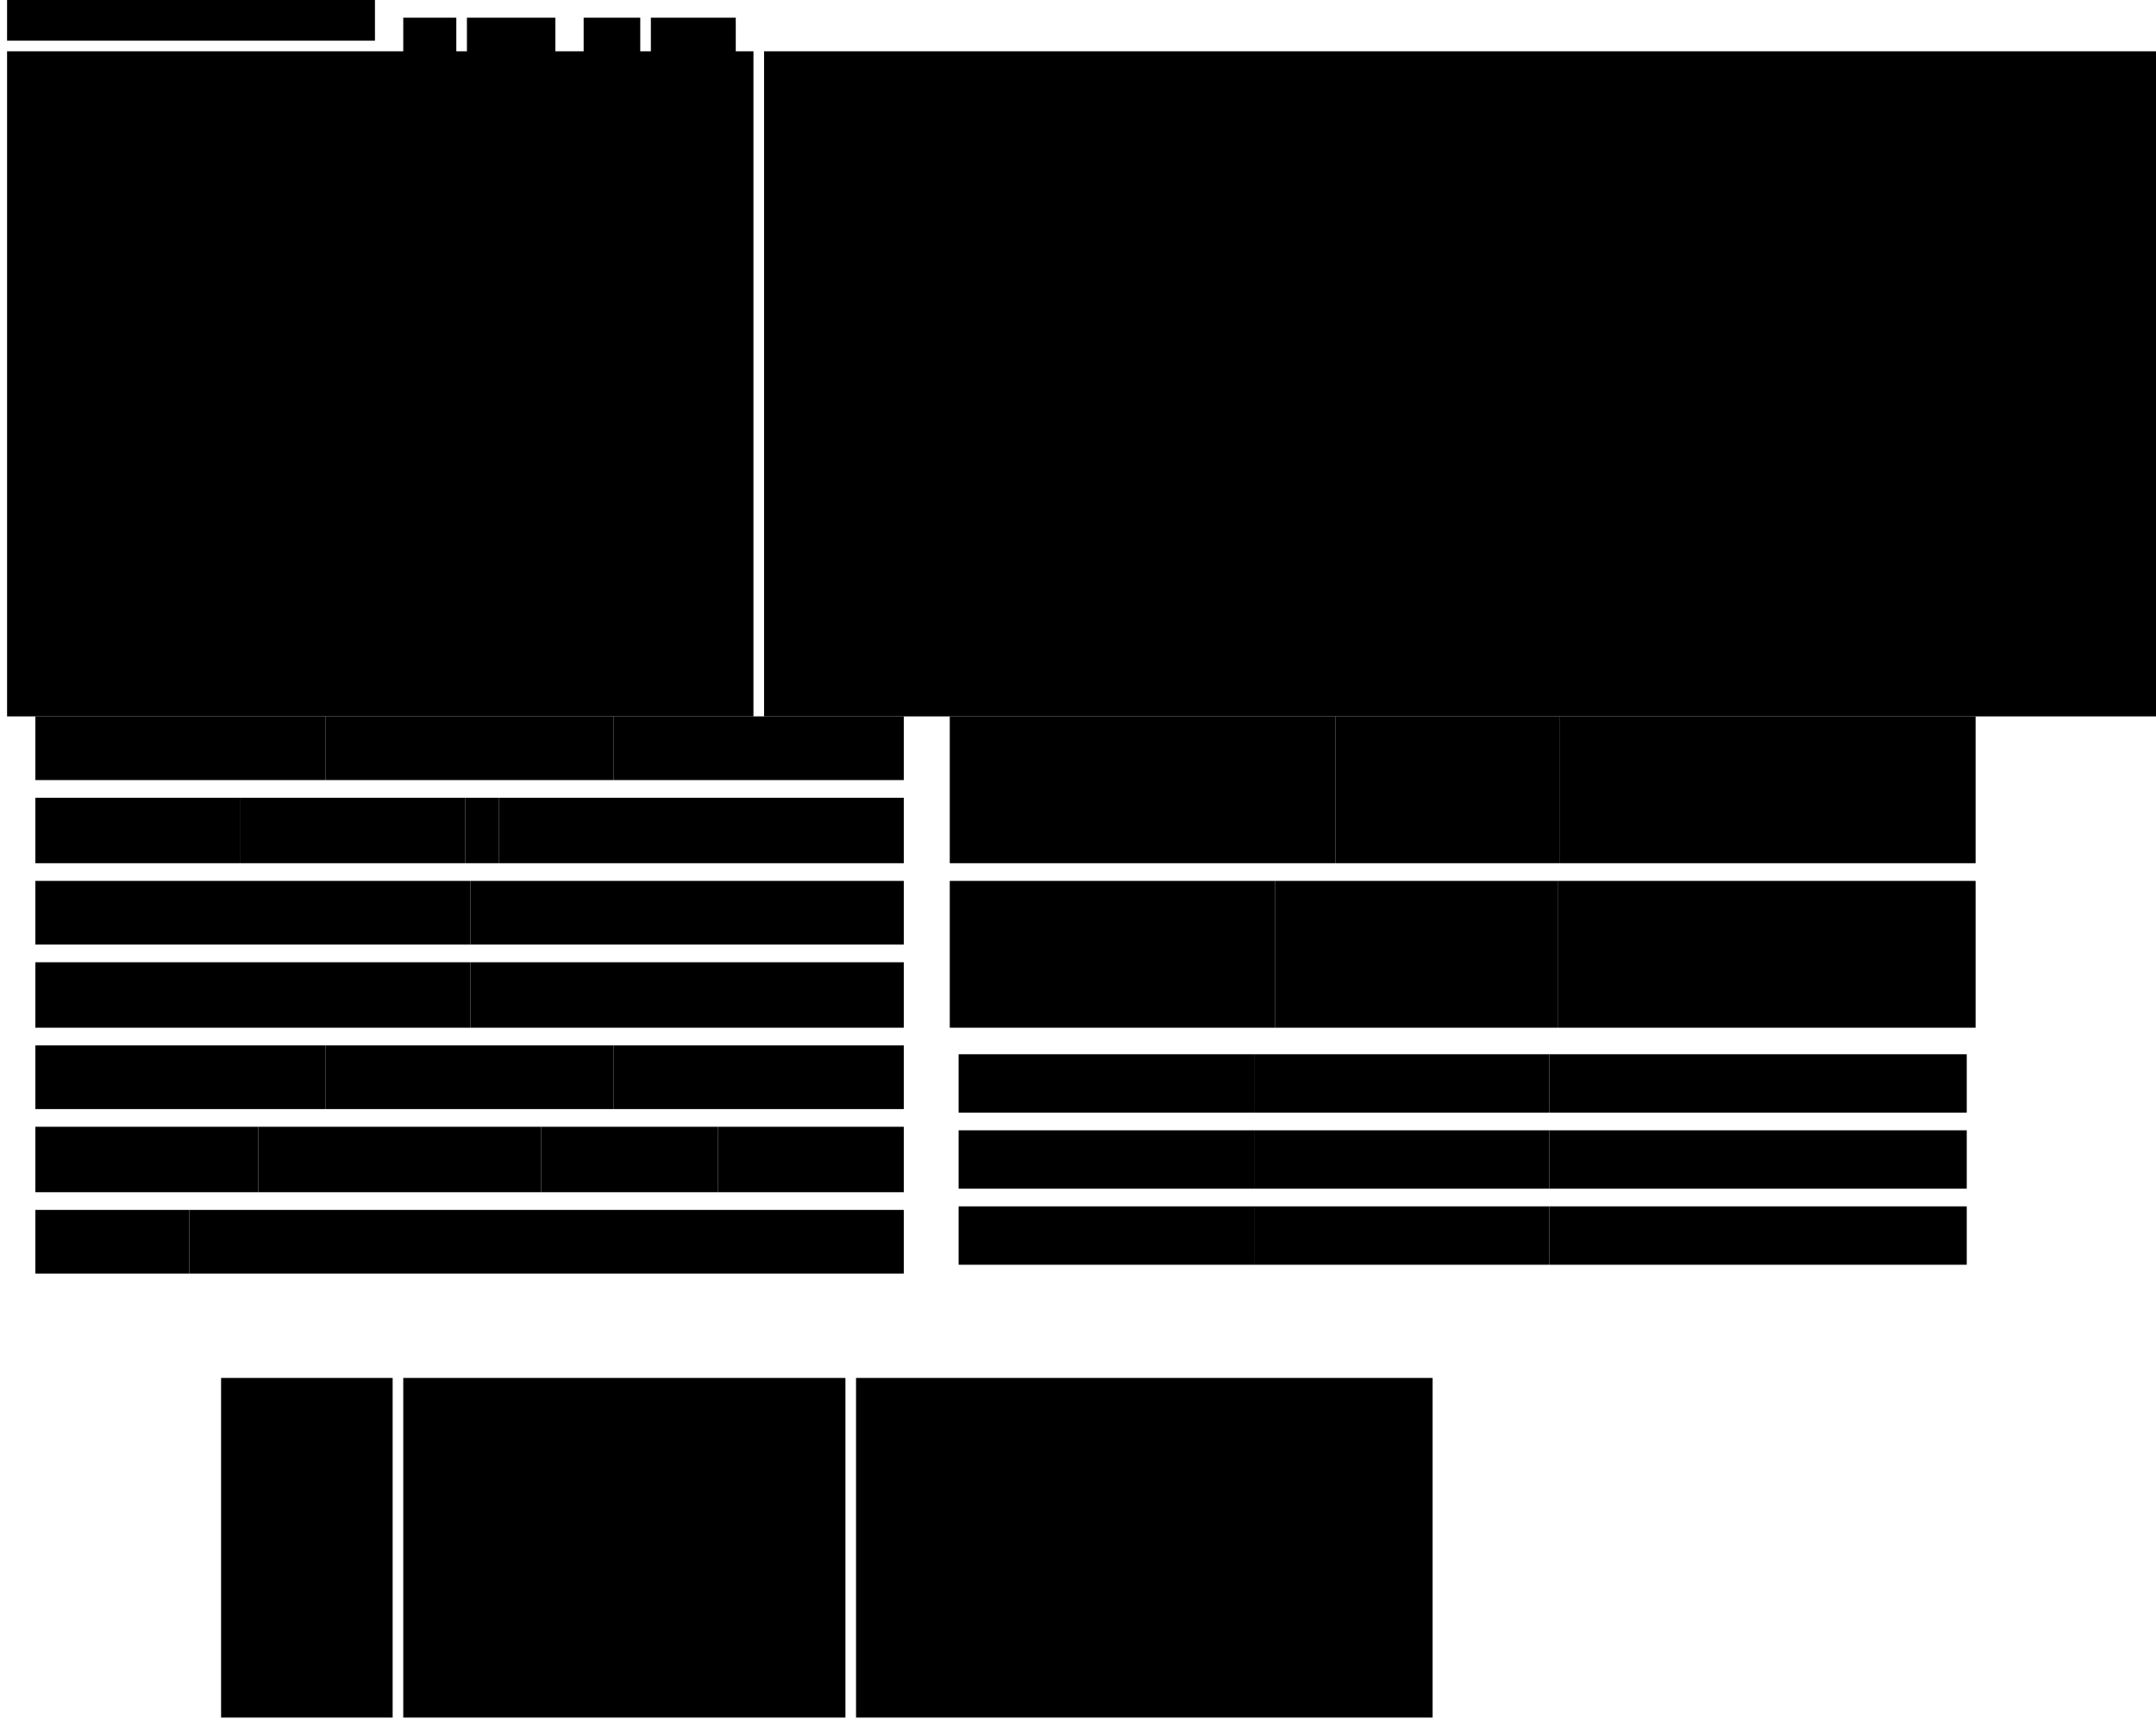
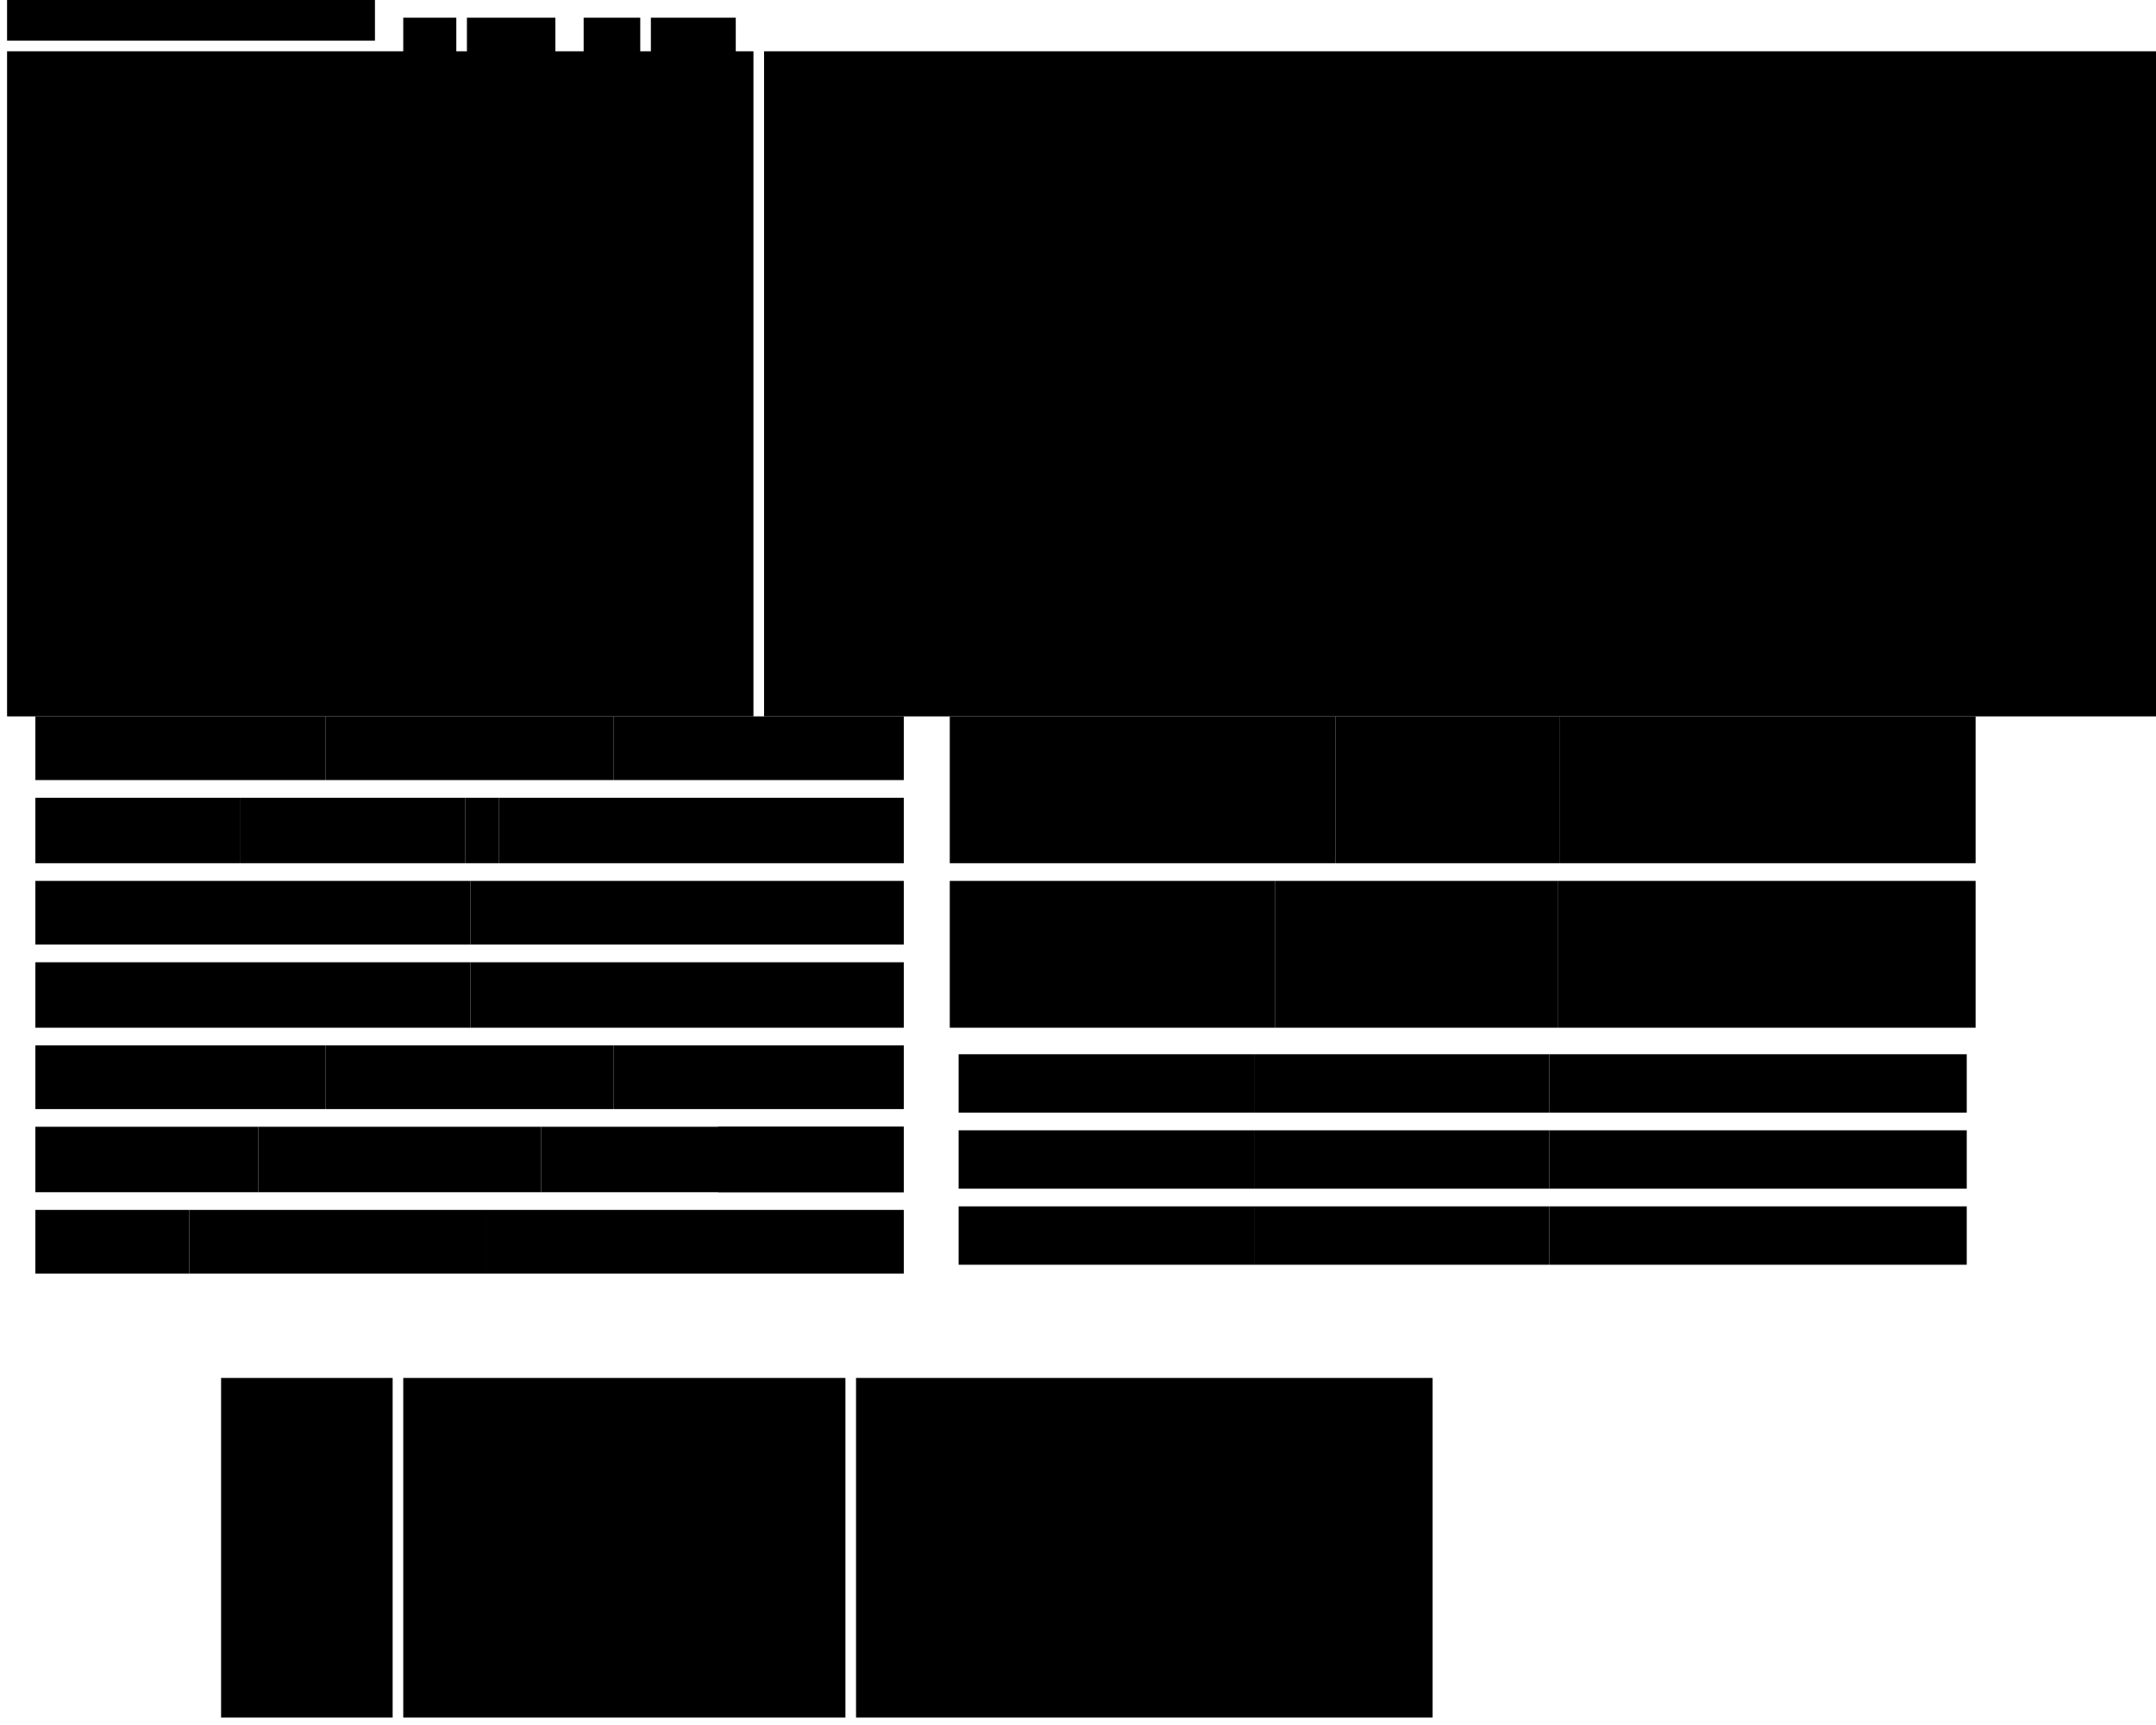
<svg xmlns="http://www.w3.org/2000/svg" xmlns:ns1="http://karabo.eu/scene" height="975" width="1219" id="svg2" version="1.1">
  <defs id="defs140" />
  <g ns1:class="BoxLayout" ns1:direction="0" ns1:height="202" ns1:width="695" ns1:x="120" ns1:y="774" id="g4">
    <rect height="192" width="97" x="125" y="779" ns1:class="Label" ns1:font="Cantarell,11,-1,5,50,0,0,0,0,0" ns1:foreground="#313739" ns1:frameWidth="0" ns1:text="Table Property" id="rect6" />
    <rect height="192" width="250" x="228" y="779" ns1:class="DisplayComponent" ns1:columnSchema=":&lt;root KRB_Artificial=&quot;KRB_STRING:&quot; KRB_Type=&quot;HASH&quot;&gt;&lt;a KRB_Type=&quot;INT32&quot; accessMode=&quot;KRB_INT32:1&quot; assignment=&quot;KRB_INT32:0&quot; description=&quot;KRB_STRING:First Column&quot; displayedName=&quot;KRB_STRING:A&quot; leafType=&quot;KRB_INT32:0&quot; nodeType=&quot;KRB_INT32:0&quot; requiredAccessLevel=&quot;KRB_INT32:1&quot; valueType=&quot;KRB_STRING:STRING&quot;&gt;0&lt;/a&gt;&lt;b KRB_Type=&quot;INT32&quot; accessMode=&quot;KRB_INT32:1&quot; assignment=&quot;KRB_INT32:0&quot; description=&quot;KRB_STRING:Second Column&quot; displayedName=&quot;KRB_STRING:B&quot; leafType=&quot;KRB_INT32:0&quot; nodeType=&quot;KRB_INT32:0&quot; requiredAccessLevel=&quot;KRB_INT32:1&quot; valueType=&quot;KRB_STRING:BOOL&quot;&gt;0&lt;/b&gt;&lt;/root&gt;" ns1:keys="p1.testTable" ns1:widget="EditableTableElement" id="rect8" />
    <rect height="192" width="326" x="484" y="779" ns1:class="EditableApplyLaterComponent" ns1:columnSchema=":&lt;root KRB_Artificial=&quot;KRB_STRING:&quot; KRB_Type=&quot;HASH&quot;&gt;&lt;a KRB_Type=&quot;INT32&quot; accessMode=&quot;KRB_INT32:1&quot; assignment=&quot;KRB_INT32:0&quot; description=&quot;KRB_STRING:First Column&quot; displayedName=&quot;KRB_STRING:A&quot; leafType=&quot;KRB_INT32:0&quot; nodeType=&quot;KRB_INT32:0&quot; requiredAccessLevel=&quot;KRB_INT32:1&quot; valueType=&quot;KRB_STRING:STRING&quot;&gt;0&lt;/a&gt;&lt;b KRB_Type=&quot;INT32&quot; accessMode=&quot;KRB_INT32:1&quot; assignment=&quot;KRB_INT32:0&quot; description=&quot;KRB_STRING:Second Column&quot; displayedName=&quot;KRB_STRING:B&quot; leafType=&quot;KRB_INT32:0&quot; nodeType=&quot;KRB_INT32:0&quot; requiredAccessLevel=&quot;KRB_INT32:1&quot; valueType=&quot;KRB_STRING:BOOL&quot;&gt;0&lt;/b&gt;&lt;/root&gt;" ns1:keys="p1.testTable" ns1:widget="EditableTableElement" id="rect10" />
  </g>
  <g ns1:class="BoxLayout" ns1:direction="0" ns1:height="345" ns1:width="1127" ns1:x="5" ns1:y="390" id="g12">
    <g ns1:class="BoxLayout" ns1:direction="2" ns1:height="335" ns1:width="511" ns1:x="10" ns1:y="395" id="g14">
      <g ns1:class="BoxLayout" ns1:direction="0" ns1:height="46" ns1:width="501" ns1:x="15" ns1:y="400" id="g16">
        <rect height="36" width="164" x="20" y="405" ns1:class="Label" ns1:font="Cantarell,11,-1,5,50,0,0,0,0,0" ns1:foreground="#313739" ns1:frameWidth="0" ns1:text="True frequency" id="rect18" />
        <rect height="36" width="163" x="184" y="405" ns1:class="DisplayComponent" ns1:keys="p1.trueFrequency" ns1:widget="DoubleLineEdit" id="rect20" />
        <rect height="36" width="164" x="347" y="405" ns1:class="Label" ns1:font="Cantarell,11,-1,5,50,0,0,0,0,0" ns1:foreground="#313739" ns1:frameWidth="0" ns1:text="Hz" id="rect22" />
      </g>
      <g ns1:class="BoxLayout" ns1:direction="0" ns1:height="47" ns1:width="501" ns1:x="15" ns1:y="446" id="g24">
        <rect height="37" width="116" x="20" y="451" ns1:class="Label" ns1:font="Cantarell,11,-1,5,50,0,0,0,0,0" ns1:foreground="#313739" ns1:frameWidth="0" ns1:text="Update frequency" id="rect26" />
        <rect height="37" width="127" x="136" y="451" ns1:class="DisplayComponent" ns1:keys="p1.updateFrequency" ns1:widget="DoubleLineEdit" id="rect28" />
        <rect height="37" width="19" x="263" y="451" ns1:class="Label" ns1:font="Cantarell,11,-1,5,50,0,0,0,0,0" ns1:foreground="#313739" ns1:frameWidth="0" ns1:text="Hz" id="rect30" />
        <rect height="37" width="229" x="282" y="451" ns1:class="EditableApplyLaterComponent" ns1:keys="p1.updateFrequency" ns1:widget="DoubleLineEdit" id="rect32" />
      </g>
      <g ns1:class="BoxLayout" ns1:direction="0" ns1:height="46" ns1:width="501" ns1:x="15" ns1:y="493" id="g34">
        <rect height="36" width="246" x="20" y="498" ns1:class="Label" ns1:font="Cantarell,11,-1,5,50,0,0,0,0,0" ns1:foreground="#313739" ns1:frameWidth="0" ns1:text="Bool property" id="rect36" />
        <rect height="36" width="245" x="266" y="498" ns1:class="DisplayComponent" ns1:keys="p1.boolProperty" ns1:widget="DisplayCheckBox" id="rect38" />
      </g>
      <g ns1:class="BoxLayout" ns1:direction="0" ns1:height="47" ns1:width="501" ns1:x="15" ns1:y="539" id="g40">
        <rect height="37" width="246" x="20" y="544" ns1:class="Label" ns1:font="Cantarell,11,-1,5,50,0,0,0,0,0" ns1:foreground="#313739" ns1:frameWidth="0" ns1:text="Integer property" id="rect42" />
        <rect height="37" width="245" x="266" y="544" ns1:class="DisplayComponent" ns1:keys="p1.integerProperty" ns1:widget="IntLineEdit" id="rect44" />
      </g>
      <g ns1:class="BoxLayout" ns1:direction="0" ns1:height="46" ns1:width="501" ns1:x="15" ns1:y="586" id="g46">
        <rect height="36" width="164" x="20" y="591" ns1:class="Label" ns1:font="Cantarell,11,-1,5,50,0,0,0,0,0" ns1:foreground="#313739" ns1:frameWidth="0" ns1:text="Float property" id="rect48" />
        <rect height="36" width="163" x="184" y="591" ns1:class="DisplayComponent" ns1:keys="p1.floatProperty" ns1:widget="DoubleLineEdit" id="rect50" />
        <rect height="36" width="164" x="347" y="591" ns1:class="Label" ns1:font="Cantarell,11,-1,5,50,0,0,0,0,0" ns1:foreground="#313739" ns1:frameWidth="0" ns1:text="degC" id="rect52" />
      </g>
      <g ns1:class="BoxLayout" ns1:direction="0" ns1:height="47" ns1:width="501" ns1:x="15" ns1:y="632" id="g54">
        <rect height="37" width="126" x="20" y="637" ns1:class="Label" ns1:font="Cantarell,11,-1,5,50,0,0,0,0,0" ns1:foreground="#313739" ns1:frameWidth="0" ns1:text="String property" id="rect56" />
        <rect height="37" width="160" x="146" y="637" ns1:class="DisplayComponent" ns1:keys="p1.stringProperty" ns1:widget="DisplayLineEdit" id="rect58" />
-         <rect height="37" width="100" x="306" y="637" ns1:class="EditableApplyLaterComponent" ns1:keys="p1.stringProperty" ns1:widget="EditableLineEdit" id="rect60" />
+         <rect height="37" width="205" x="306" y="637" ns1:class="EditableApplyLaterComponent" ns1:keys="p1.stringProperty" ns1:widget="EditableLineEdit" id="rect60" />
        <rect height="37" width="105" x="406" y="637" ns1:class="DisplayComponent" ns1:keys="p1.stringProperty" ns1:widget="PopUp" id="rect60-3" />
      </g>
      <g ns1:class="BoxLayout" ns1:direction="0" ns1:height="46" ns1:width="501" ns1:x="15" ns1:y="679" id="g62">
        <rect height="36" width="87" x="20" y="684" ns1:class="Label" ns1:font="Cantarell,11,-1,5,50,0,0,0,0,0" ns1:foreground="#313739" ns1:frameWidth="0" ns1:text="Target Speed" id="rect64" />
        <rect height="36" width="129" x="107" y="684" ns1:class="DisplayComponent" ns1:keys="p1.targetSpeed" ns1:widget="DoubleLineEdit" id="rect66" />
        <rect height="36" width="39" x="236" y="684" ns1:class="Label" ns1:font="Cantarell,11,-1,5,50,0,0,0,0,0" ns1:foreground="#313739" ns1:frameWidth="0" ns1:text="m/s" id="rect68" />
        <rect height="36" width="236" x="275" y="684" ns1:class="EditableApplyLaterComponent" ns1:keys="p1.targetSpeed" ns1:widget="DoubleLineEdit" id="rect70" />
      </g>
    </g>
    <g ns1:class="BoxLayout" ns1:direction="2" ns1:height="335" ns1:width="600" ns1:x="527" ns1:y="395" id="g72">
      <g ns1:class="BoxLayout" ns1:direction="0" ns1:height="93" ns1:width="590" ns1:x="532" ns1:y="400" id="g74">
        <rect height="83" width="218" x="537" y="405" ns1:class="Label" ns1:font="Cantarell,11,-1,5,50,0,0,0,0,0" ns1:foreground="#313739" ns1:frameWidth="0" ns1:text="Vector bool property with default" id="rect76" />
        <rect height="83" width="127" x="755" y="405" ns1:class="DisplayComponent" ns1:keys="p1.vecBoolPropertyDefault" ns1:widget="EditableList" id="rect78" />
        <rect height="83" width="235" x="882" y="405" ns1:class="EditableApplyLaterComponent" ns1:keys="p1.vecBoolPropertyDefault" ns1:widget="EditableList" id="rect80" />
      </g>
      <g ns1:class="BoxLayout" ns1:direction="0" ns1:height="93" ns1:width="590" ns1:x="532" ns1:y="493" id="g82">
        <rect height="83" width="184" x="537" y="498" ns1:class="Label" ns1:font="Cantarell,11,-1,5,50,0,0,0,0,0" ns1:foreground="#313739" ns1:frameWidth="0" ns1:text="Vector of string with default" id="rect84" />
        <rect height="83" width="160" x="721" y="498" ns1:class="DisplayComponent" ns1:keys="p1.vecStringPropertyDefault" ns1:widget="EditableList" id="rect86" />
        <rect height="83" width="236" x="881" y="498" ns1:class="EditableApplyLaterComponent" ns1:keys="p1.vecStringPropertyDefault" ns1:widget="EditableList" id="rect88" />
      </g>
      <g ns1:class="BoxLayout" ns1:direction="2" ns1:height="139" ns1:width="590" ns1:x="532" ns1:y="586" id="g90">
        <g ns1:class="BoxLayout" ns1:direction="0" ns1:height="43" ns1:width="580" ns1:x="537" ns1:y="591" id="g92">
          <rect height="33" width="167" x="542" y="596" ns1:class="Label" ns1:font="Cantarell,11,-1,5,50,0,0,0,0,0" ns1:foreground="#313739" ns1:frameWidth="0" ns1:text="Directory" id="rect94" />
          <rect height="33" width="167" x="709" y="596" ns1:class="DisplayComponent" ns1:keys="p1.directory" ns1:widget="DisplayLineEdit" id="rect96" />
          <rect height="33" width="236" x="876" y="596" ns1:class="EditableApplyLaterComponent" ns1:keys="p1.directory" ns1:widget="EditableDirectory" id="rect98" />
        </g>
        <g ns1:class="BoxLayout" ns1:direction="0" ns1:height="43" ns1:width="580" ns1:x="537" ns1:y="634" id="g100">
          <rect height="33" width="167" x="542" y="639" ns1:class="Label" ns1:font="Cantarell,11,-1,5,50,0,0,0,0,0" ns1:foreground="#313739" ns1:frameWidth="0" ns1:text="Filename in" id="rect102" />
          <rect height="33" width="167" x="709" y="639" ns1:class="DisplayComponent" ns1:keys="p1.filenameIn" ns1:widget="DisplayLineEdit" id="rect104" />
          <rect height="33" width="236" x="876" y="639" ns1:class="EditableApplyLaterComponent" ns1:keys="p1.filenameIn" ns1:widget="EditableFileIn" id="rect106" />
        </g>
        <g ns1:class="BoxLayout" ns1:direction="0" ns1:height="43" ns1:width="580" ns1:x="537" ns1:y="677" id="g108">
          <rect height="33" width="167" x="542" y="682" ns1:class="Label" ns1:font="Cantarell,11,-1,5,50,0,0,0,0,0" ns1:foreground="#313739" ns1:frameWidth="0" ns1:text="Filename out" id="rect110" />
          <rect height="33" width="167" x="709" y="682" ns1:class="DisplayComponent" ns1:keys="p1.filenameOut" ns1:widget="DisplayLineEdit" id="rect112" />
          <rect height="33" width="236" x="876" y="682" ns1:class="EditableApplyLaterComponent" ns1:keys="p1.filenameOut" ns1:widget="EditableFileOut" id="rect114" />
        </g>
      </g>
    </g>
  </g>
  <g ns1:class="GridLayout" ns1:height="405" ns1:width="1216" ns1:x="4" ns1:y="0" id="g116">
    <rect height="376" width="422" x="4" y="29" ns1:class="DisplayComponent" ns1:col="1" ns1:colspan="2" ns1:keys="c1.currentSpeed" ns1:row="2" ns1:rowspan="1" ns1:widget="DisplayTrendline" id="rect118">
      <ns1:box device="c1" path="currentSpeed">gANjZ3VpcXd0LmN1cnZlCkN1cnZlSXRlbQpxAClScQEoY2d1aXF3dC5zdHlsZXMKQ3VydmVQYXJhbQpxAimBcQN9cQQoWAoAAABfY3VydmV0eXBlcQVYAwAAAFlmeHEGWA8AAABfRGF0YVNldF9fdGl0bGVxB1gFAAAAQ3VydmVxCFgGAAAAX3NoYWRlcQlLAFgHAAAAX2ZpdHRlZHEKiVgOAAAAX0RhdGFTZXRfX2ljb25xC1gJAAAAY3VydmUucG5ncQxYBQAAAF9saW5lcQ1jZ3VpcXd0LnN0eWxlcwpMaW5lU3R5bGVQYXJhbQpxDimBcQ99cRAoWAYAAABfc3R5bGVxEVgJAAAAU29saWRMaW5lcRJoB1gOAAAATGluZVN0eWxlUGFyYW1xE1gRAAAAX0RhdGFTZXRfX2NoYW5nZWRxFIloC1gAAAAAcRVYBgAAAF9jb2xvcnEWWAMAAAByZWRxF1gGAAAAX3dpZHRocRhHP/AAAAAAAABYEQAAAF9EYXRhU2V0X19jb21tZW50cRlOdWJYCQAAAF9iYXNlbGluZXEaRwAAAAAAAAAAWAsAAABfY3VydmVzdHlsZXEbWAUAAABMaW5lc3EcWAYAAABfbGFiZWxxHVgPAAAAYzEuY3VycmVudFNwZWVkcR5YBwAAAF9zeW1ib2xxH2NndWlxd3Quc3R5bGVzClN5bWJvbFBhcmFtCnEgKYFxIX1xIihYCgAAAF9lZGdlY29sb3JxI1gEAAAAZ3JheXEkaAdYCwAAAFN5bWJvbFBhcmFtcSVYBgAAAF9hbHBoYXEmRz/wAAAAAAAAWAoAAABfZmFjZWNvbG9ycSdYBgAAAHllbGxvd3EoWAUAAABfc2l6ZXEpSwloFIloC2gVWAcAAABfbWFya2VycSpYCAAAAE5vU3ltYm9scStoGU51YmgUiWgZTnViY251bXB5LmNvcmUubXVsdGlhcnJheQpfcmVjb25zdHJ1Y3QKcSxjbnVtcHkKbmRhcnJheQpxLUsAhXEuQwFicS+HcTBScTEoSwFLoIVxMmNudW1weQpkdHlwZQpxM1gCAAAAZjhxNEsASwGHcTVScTYoSwNYAQAAADxxN05OTkr/////Sv////9LAHRxOGKJQgAFAABpNePyAdPVQWuXqPMB09VB2NWr8wHT1UHKFq/zAdPVQQJhsvMB09VBDqG18wHT1UGk4bjzAdPVQe4gvPMB09VBw1+/8wHT1UGGAMDzAdPVQQAAwPMB09VB+yXJ8wHT1UHSbMzzAdPVQUOuz/MB09VBv/XS8wHT1UElPdbzAdPVQVmE2fMB09VBMsrc8wHT1UHDDeDzAdPVQVNW4/MB09VBz6Hm8wHT1UHj5enzAdPVQa8k7fMB09VBtW3w8wHT1UEptPPzAdPVQdjz9vMB09VBZDz68wHT1UF/gv3zAdPVQWlYAPQB09VB1wAA9AHT1UEDXwf0AdPVQQWnCvQB09VBHPEN9AHT1UHrOBH0AdPVQWKBFPQB09VBhsoX9AHT1UEWFRv0AdPVQVRaHvQB09VBs5ch9AHT1UHS4ST0AdPVQWcpKPQB09VBK20r9AHT1UF5tS70AdPVQUj6MfQB09VBr0E19AHT1UFlijj0AdPVQavOO/QB09VBcxU/9AHT1UF+AED0AdPVQQAAQPQB09VBP+dI9AHT1UHDK0z0AdPVQdS6eYhc1NVBFMxn1lzU1UF5yo/dXNTVQcw80+pc1NVBYoDW6lzU1UFgxdnqXNTVQXgK3epc1NVBWE/g6lzU1UHrkOPqXNTVQf7R5upc1NVB/Rbq6lzU1UGqXO3qXNTVQd+i8Opc1NVBjufz6lzU1UFrLffqXNTVQYFz+upc1NVBNLn96lzU1UFBDgDrXNTVQW3KAetc1NVBi4UH61zU1UHNzQrrXNTVQV4SDutc1NVBQ1gR61zU1UFenhTrXNTVQTvkF+tc1NVBniob61zU1UEdcR7rXNTVQRe4Ietc1NVBxv8k61zU1UHUQijrXNTVQeeJK+tc1NVBptIu61zU1UGHGDLrXNTVQZ5eNetc1NVBdqQ461zU1UGn6zvrXNTVQaAzP+tc1NVBDQBA61zU1UEAAEDrXNTVQeoGSetc1NVBL1BM61zU1UF5k0/rXNTVQS/eUutc1NVBOiRW61zU1UGlaVnrXNTVQRGvXOtc1NVBUfZf61zU1UGaPWPrXNTVQaV/Zutc1NVBuMdp61zU1UH/CG3rXNTVQZ5IcOtc1NVBCYhz61zU1UEZzHbrXNTVQZHAAe1c1NVBnHIH7VzU1UF4twrtXNTVQc/7De1c1NVBB0IR7VzU1UEGiBTtXNTVQRTOF+1c1NVBhBQb7VzU1UG0WR7tXNTVQUGbIe1c1NVB5N8k7VzU1UFoKSjtXNTVQRp0K+1c1NVBB7Mu7VzU1UGD+jHtXNTVQXlANe1c1NVBg4c47VzU1UGjzjvtXNTVQScVP+1c1NVBfQBA7VzU1UEAAEDtXNTVQffpSO1c1NVBhy9M7VzU1UE6dU/tXNTVQQW8Uu1c1NVBvAFW7VzU1UHYR1ntXNTVQRSOXO1c1NVBJNRf7VzU1UFDG2PtXNTVQcNjZu1c1NVB1app7VzU1UEj82ztXNTVQfM5cO1c1NVB8H9z7VzU1UEix3btXNTVQccNeu1c1NVBEFR97VzU1UEAAIDtXNTVQf6Vge1c1NVBoyGH7VzU1UFtcortXNTVQTy9je1c1NVBNgOR7VzU1UHbS5TtXNTVQcCRl+1c1NVBf9ea7VzU1UE7HZ7tXNTVQZdsoe1c1NVBW7Kk7VzU1UFA+6ftXNTVQUP7p+1c1NVBQ/un7VzU1UFD+6ftXNTVQXE5dHE6YmgsaC1LAIVxO2gvh3E8UnE9KEsBS6CFcT5oNolCAAUAAAAAAAAAAAAAAAAA4E1ikD8AAADgTWKgPwAAAMB0k6g/AAAA4E1isD8AAABA4Xq0PwAAAMB0k7g/AAAAQAisvD8AAADgTWLAPwAAAICXbsI/AAAAQOF6xD8AAAAAK4fGPwAAAMB0k8g/AAAAgL6fyj8AAABACKzMPwAAAOBRuM4/AAAA4E1i0D8AAADAcmjRPwAAAICXbtI/AAAAYLx00z8AAABA4XrUPwAAACAGgdU/AAAAACuH1j8AAADgT43XPwAAAMB0k9g/AAAAoJmZ2T8AAACAvp/aPwAAAGDjpds/AAAAQAis3D8AAAAALbLdPwAAAOBRuN4/AAAAQHe+3z8AAADgTWLgPwAAAEBg5eA/AAAAwHJo4T8AAADghOvhPwAAAGCXbuI/AAAAwKnx4j8AAABAvHTjPwAAAGDO9+M/AAAA4OB65D8AAABA8/3kPwAAAMAFgeU/AAAAABgE5j8AAABgKofmPwAAAMA8Cuc/AAAAAE+N5z8AAACAYRDoPwAAAOBzk+g/AAAAYIYW6T8AAACAmJnpPwAAAKCZmek/AAAAAAAAAAAAAAAAAAAAAAAAAAAAAAAAAAAA4E1igD8AAADgTWKQPwAAAMB0k5g/AAAA4E1ioD8AAABA4XqkPwAAAMB0k6g/AAAAQAisrD8AAADgTWKwPwAAAICXbrI/AAAAQOF6tD8AAAAAK4e2PwAAAMB0k7g/AAAAgL6fuj8AAABACKy8PwAAAOBRuL4/AAAA4E1iwD8AAADAcmjBPwAAAICXbsI/AAAAYLx0wz8AAABA4XrEPwAAACAGgcU/AAAAACuHxj8AAADgT43HPwAAAMB0k8g/AAAAoJmZyT8AAACAvp/KPwAAAGDjpcs/AAAAQAiszD8AAAAALbLNPwAAAOBRuM4/AAAAwHa+zz8AAADgTWLQPwAAAEBg5dA/AAAAwHJo0T8AAAAghevRPwAAAICXbtI/AAAAoKnx0j8AAAAAvHTTPwAAAGDO99M/AAAA4OB61D8AAABA8/3UPwAAAMAFgdU/AAAAIBgE1j8AAAAgKofWPwAAAKA8Ctc/AAAAAE+N1z8AAACAYRDYPwAAAOBzk9g/AAAAYIYW2T8AAADAmJnZPwAAAKCZmdk/AAAAIIcW2T8AAADAdJPYPwAAAEBiENg/AAAAQFCN1z8AAADgPQrXPwAAAGArh9Y/AAAAABkE1j8AAACgBoHVPwAAACD0/dQ/AAAAwOF61D8AAACgz/fTPwAAAEC9dNM/AAAA4Krx0j8AAABgmG7SPwAAAACG69E/AAAAgHNo0T8AAAAgYeXQPwAAACBPYtA/AAAAgHi+zz8AAACgU7jOPwAAAMAuss0/AAAA4AmszD8AAAAA5aXLPwAAACDAn8o/AAAAQJuZyT8AAABgdpPIPwAAAIBRjcc/AAAAoCyHxj8AAADgB4HFPwAAAADjesQ/AAAAIL50wz8AAABAmW7CPwAAAGB0aME/AAAAgE9iwD8AAABAVbi+PwAAAIALrLw/AAAA4MGfuj8AAAAgeJO4PwAAAGAuh7Y/AAAAoOR6tD8AAADgmm6yPwAAACBRYrA/AAAA4A6srD8AAACAe5OoPwAAAADoeqQ/AAAAgFRioD8AAAAggpOYPwAAAEBbYpA/AAAAoGhigD8AAACg8teKPgAAAAAAAAAAAAAAAAAAAAAAAAAAAAAAAAAAAAAAAAAAcT90cUBiRwAAAAAAAAAAdHFBYi4=</ns1:box>
    </rect>
    <rect height="23" width="208" x="4" y="0" ns1:background="#55aa00" ns1:class="Label" ns1:col="1" ns1:colspan="1" ns1:font="Cantarell,11,-1,5,50,0,0,0,0,0" ns1:foreground="#313739" ns1:frameWidth="1" ns1:row="1" ns1:rowspan="1" ns1:text="Current Conveyor Speed" id="rect120" />
    <g ns1:class="BoxLayout" ns1:col="2" ns1:colspan="1" ns1:direction="0" ns1:height="405" ns1:row="1" ns1:rowspan="2" ns1:width="208" ns1:x="218" ns1:y="0" id="g122">
      <g ns1:class="BoxLayout" ns1:direction="0" ns1:height="395" ns1:width="96" ns1:x="223" ns1:y="5" id="g124">
        <rect height="385" width="30" x="228" y="10" ns1:class="Label" ns1:font="Cantarell,11,-1,5,50,0,0,0,0,0" ns1:foreground="#313739" ns1:frameWidth="0" ns1:text="" id="rect126" />
        <rect height="385" width="50" x="264" y="10" ns1:class="DisplayComponent" ns1:keys="c1.start" ns1:widget="DisplayCommand" id="rect128" />
      </g>
      <g ns1:class="BoxLayout" ns1:direction="0" ns1:height="395" ns1:width="96" ns1:x="325" ns1:y="5" id="g130">
        <rect height="385" width="32" x="330" y="10" ns1:class="Label" ns1:font="Cantarell,11,-1,5,50,0,0,0,0,0" ns1:foreground="#313739" ns1:frameWidth="0" ns1:text="" id="rect132" />
        <rect height="385" width="48" x="368" y="10" ns1:class="DisplayComponent" ns1:keys="c1.stop" ns1:widget="DisplayCommand" id="rect134" />
      </g>
    </g>
    <rect height="376" width="788" x="432" y="29" ns1:class="DisplayComponent" ns1:col="3" ns1:colspan="1" ns1:keys="p1.output.schema.image" ns1:row="2" ns1:rowspan="1" ns1:widget="DisplayImage" id="rect136" />
  </g>
</svg>
